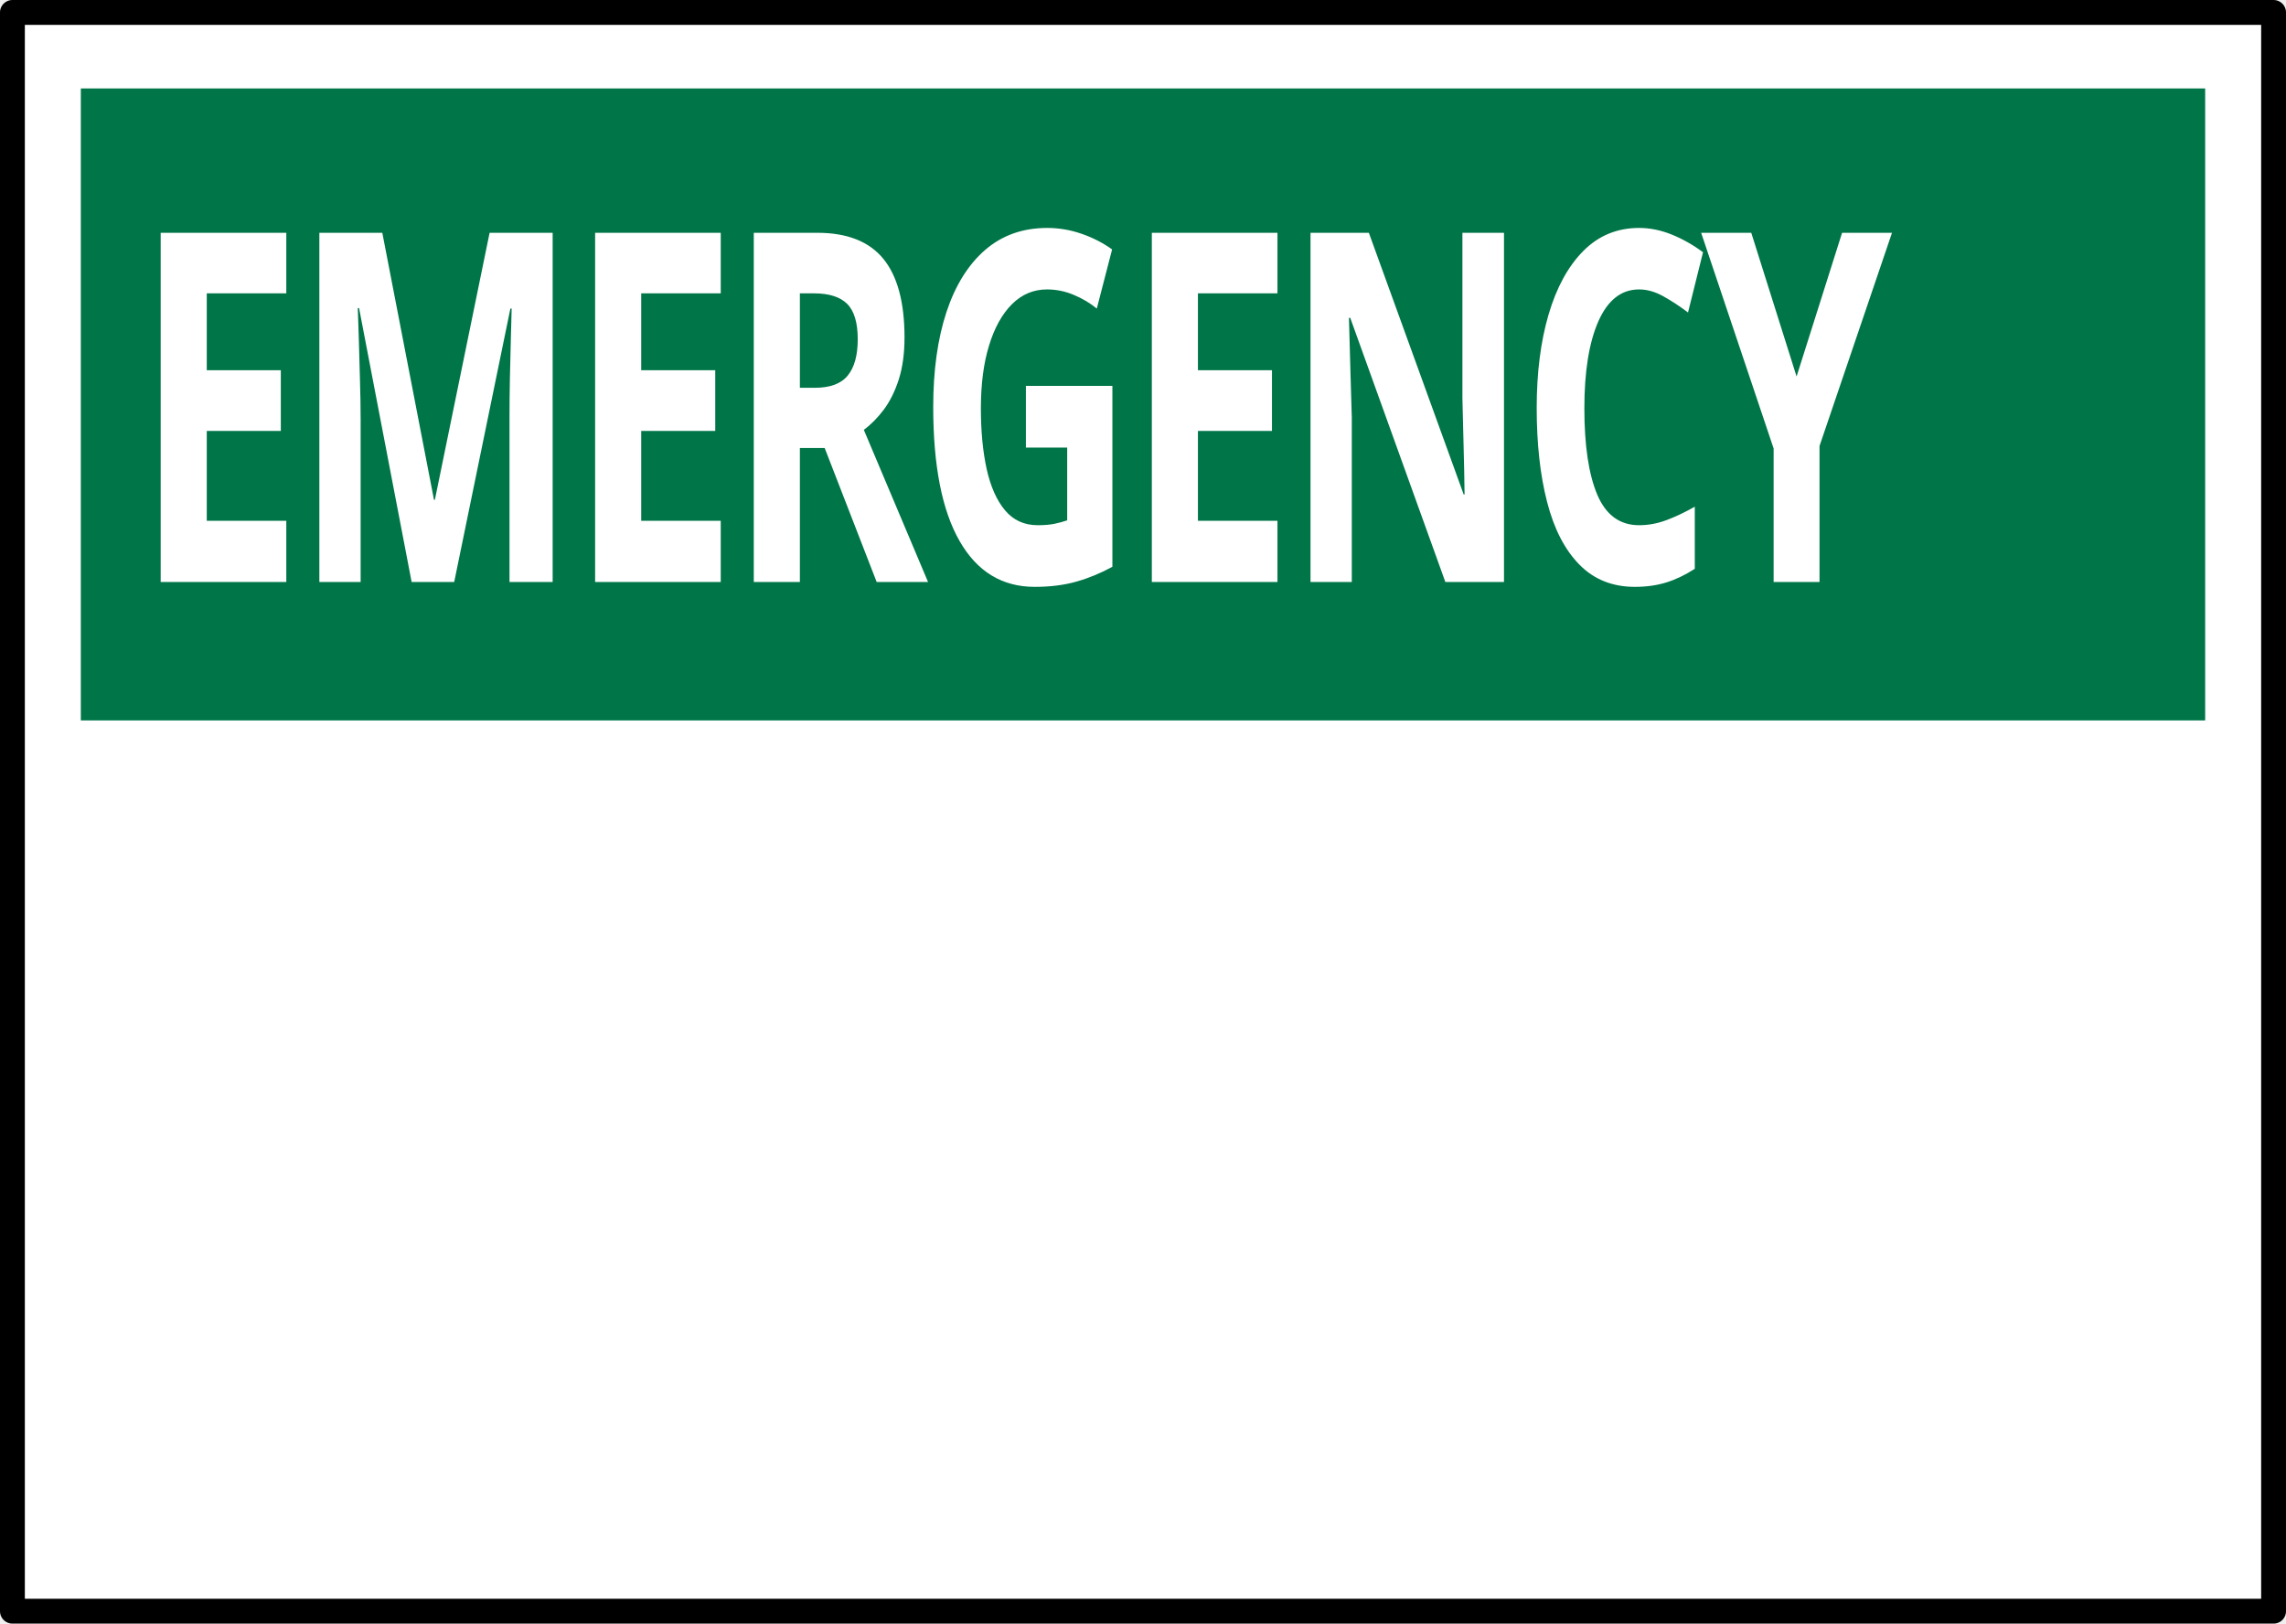
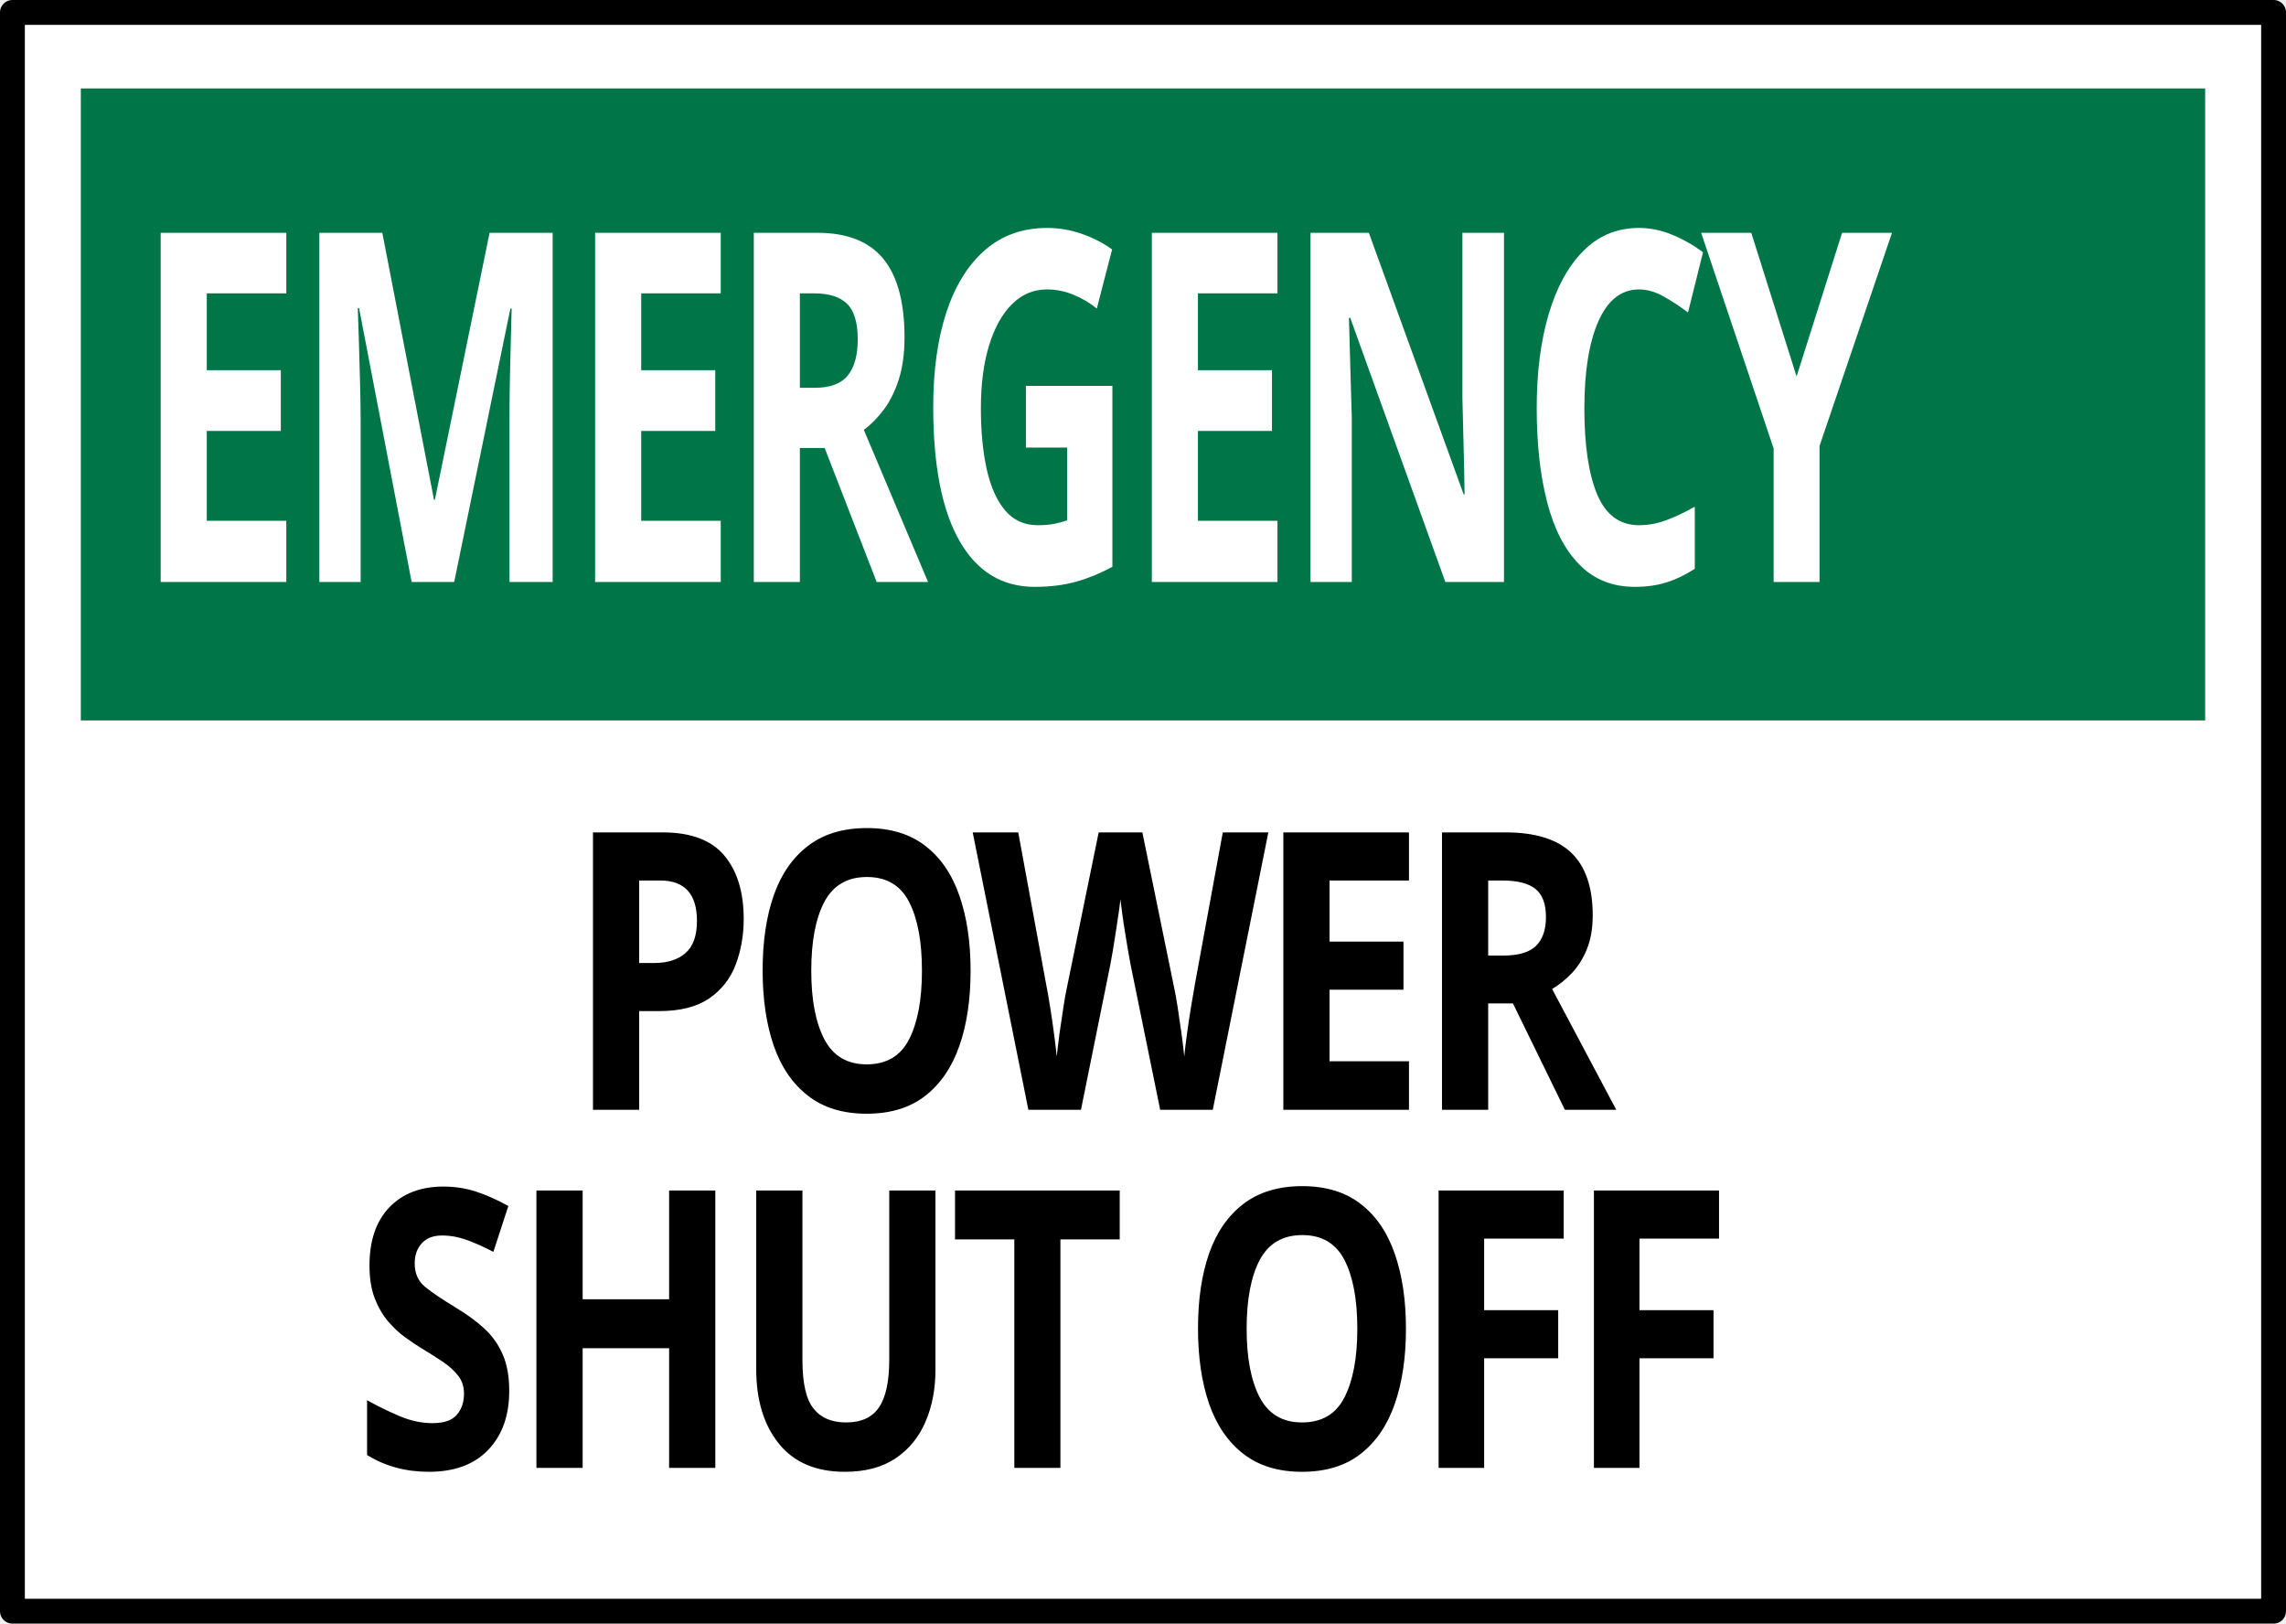
<svg xmlns="http://www.w3.org/2000/svg" id="svg3386" version="1.1" width="287.983" height="204.532" viewBox="0 0 287.983 204.532">
  <defs id="defs3390" />
  <flowRoot xml:space="preserve" id="flowRoot4133" style="font-style:normal;font-weight:normal;font-size:40px;line-height:125%;font-family:sans-serif;letter-spacing:0px;word-spacing:0px;opacity:1;fill:#000000;fill-opacity:1;stroke:none;stroke-width:1px;stroke-linecap:butt;stroke-linejoin:miter;stroke-opacity:1" transform="translate(4.427515,3.476979)">
    <flowRegion id="flowRegion4135">
      <rect id="rect4137" width="261.862" height="77.695" x="6.714" y="7.665" />
    </flowRegion>
    <flowPara id="flowPara4139" />
  </flowRoot>
  <flowRoot xml:space="preserve" id="flowRoot4141" style="font-style:normal;font-weight:normal;font-size:40px;line-height:125%;font-family:sans-serif;letter-spacing:0px;word-spacing:0px;fill:#000000;fill-opacity:1;stroke:none;stroke-width:1px;stroke-linecap:butt;stroke-linejoin:miter;stroke-opacity:1" transform="translate(4.427515,3.476979)">
    <flowRegion id="flowRegion4143">
      <rect id="rect4145" width="76.736" height="80.573" x="315.577" y="29.727" />
    </flowRegion>
    <flowPara id="flowPara4147" />
  </flowRoot>
  <flowRoot xml:space="preserve" id="flowRoot4170" style="font-style:normal;font-weight:normal;font-size:40px;line-height:125%;font-family:sans-serif;letter-spacing:0px;word-spacing:0px;fill:#000000;fill-opacity:1;stroke:none;stroke-width:1px;stroke-linecap:butt;stroke-linejoin:miter;stroke-opacity:1" transform="translate(4.427515,3.476979)">
    <flowRegion id="flowRegion4172">
      <rect id="rect4174" width="22.062" height="101.675" x="359.701" y="157.3" />
    </flowRegion>
    <flowPara id="flowPara4176" />
  </flowRoot>
  <rect style="opacity:1;fill:#ffffff;fill-opacity:1;stroke:#000000;stroke-width:3.13;stroke-linecap:butt;stroke-linejoin:round;stroke-miterlimit:4;stroke-dasharray:none;stroke-opacity:1" id="rect4210" width="284.853" height="201.402" x="1.565" y="1.565" />
-   <flowRoot xml:space="preserve" id="flowRoot4178" style="font-style:normal;font-weight:normal;font-size:40px;line-height:125%;font-family:sans-serif;text-align:center;letter-spacing:0px;word-spacing:0px;text-anchor:middle;fill:#000000;fill-opacity:1;stroke:none;stroke-width:1px;stroke-linecap:butt;stroke-linejoin:miter;stroke-opacity:1" transform="translate(1.54991,-0.3598256)">
-     <flowRegion id="flowRegion4180">
-       <rect id="rect4182" width="259.944" height="195.677" x="12.47" y="92.075" style="text-align:center;text-anchor:middle" />
-     </flowRegion>
-     <flowPara id="flowPara4184" style="font-style:normal;font-variant:normal;font-weight:bold;font-stretch:normal;line-height:124%;font-family:sans-serif;-inkscape-font-specification:'sans-serif Bold';letter-spacing:0.8px;word-spacing:-0.04px;fill:#000000;fill-opacity:1">POWER SHUT OFF</flowPara>
-   </flowRoot>
  <rect style="opacity:1;fill:#007548;fill-opacity:1;stroke:none;stroke-width:9.715;stroke-linecap:butt;stroke-linejoin:round;stroke-miterlimit:4;stroke-dasharray:none;stroke-opacity:1" id="rect4190" width="267.617" height="79.614" x="10.183" y="11.142" />
  <text xml:space="preserve" style="font-style:normal;font-weight:normal;font-size:48.717px;line-height:6%;font-family:sans-serif;letter-spacing:0px;word-spacing:0px;fill:#000000;fill-opacity:1;stroke:none;stroke-width:1px;stroke-linecap:butt;stroke-linejoin:miter;stroke-opacity:1" x="21.212" y="57.969" id="text4149-0" transform="scale(0.7906625,1.264762)">
    <tspan id="tspan4151-0" x="21.212" y="57.969" style="font-style:normal;font-variant:normal;font-weight:bold;font-stretch:normal;font-size:48.717px;line-height:6%;font-family:sans-serif;-inkscape-font-specification:'sans-serif Bold';letter-spacing:-2.002px;word-spacing:2.777px;fill:#ffffff;fill-opacity:1" dy="0">EMERGENCY</tspan>
  </text>
+   <text xml:space="preserve" style="font-style:normal;font-weight:normal;font-size:43.422px;line-height:6%;font-family:sans-serif;letter-spacing:0px;word-spacing:0px;fill:#000000;fill-opacity:1;stroke:none;stroke-width:1px;stroke-linecap:butt;stroke-linejoin:miter;stroke-opacity:1" x="80.305" y="124.018" id="text4149-0-5" transform="scale(0.8870759,1.127299)">
+     <tspan x="80.305" y="124.018" style="font-style:normal;font-variant:normal;font-weight:bold;font-stretch:normal;font-size:43.422px;line-height:6%;font-family:sans-serif;-inkscape-font-specification:'sans-serif Bold';letter-spacing:-1.784px;word-spacing:2.475px;fill:#000000;fill-opacity:1" id="tspan4174">POWER </tspan>
+   </text>
+   <text xml:space="preserve" style="font-style:normal;font-weight:normal;font-size:43.422px;line-height:6%;font-family:sans-serif;letter-spacing:0px;word-spacing:0px;fill:#000000;fill-opacity:1;stroke:none;stroke-width:1px;stroke-linecap:butt;stroke-linejoin:miter;stroke-opacity:1" x="50.128" y="164.036" id="text4149-0-5-7" transform="scale(0.8870759,1.127299)">
+     <tspan x="50.128" y="164.036" style="font-style:normal;font-variant:normal;font-weight:bold;font-stretch:normal;font-size:43.422px;line-height:6%;font-family:sans-serif;-inkscape-font-specification:'sans-serif Bold';letter-spacing:-1.784px;word-spacing:2.475px;fill:#000000;fill-opacity:1" id="tspan4174-7">SHUT OFF </tspan>
+   </text>
</svg>
